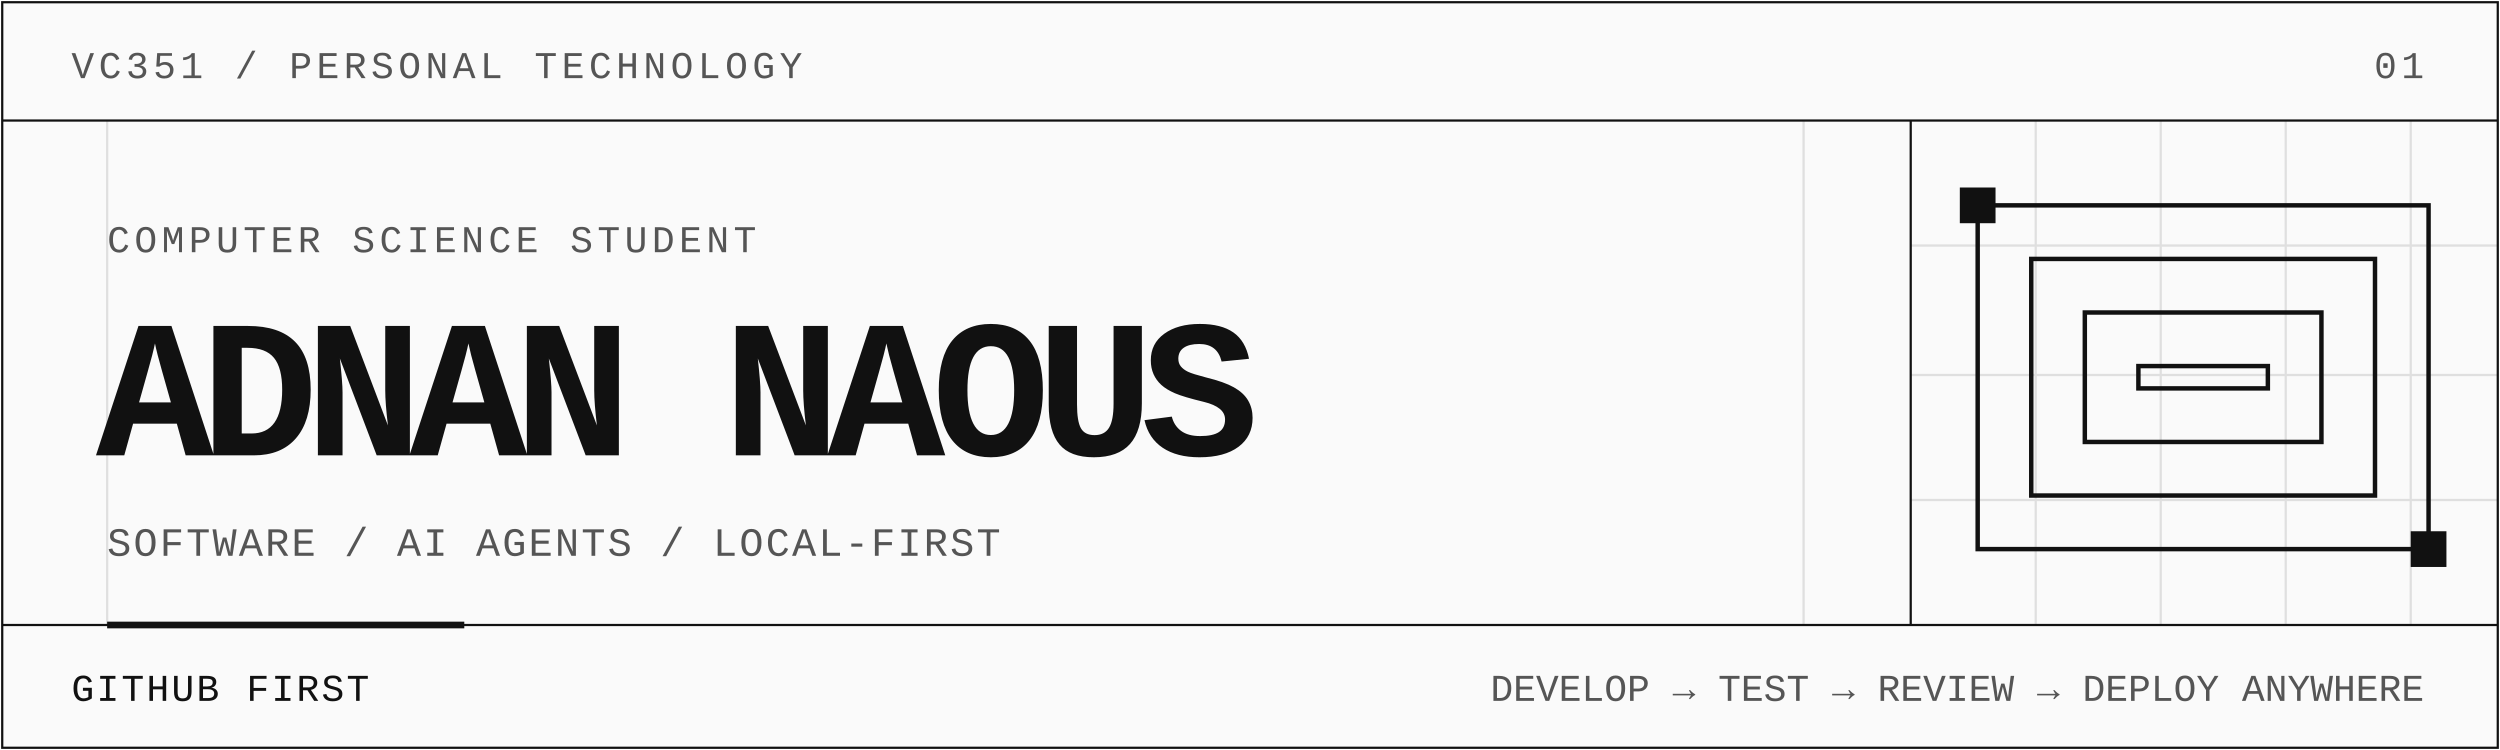
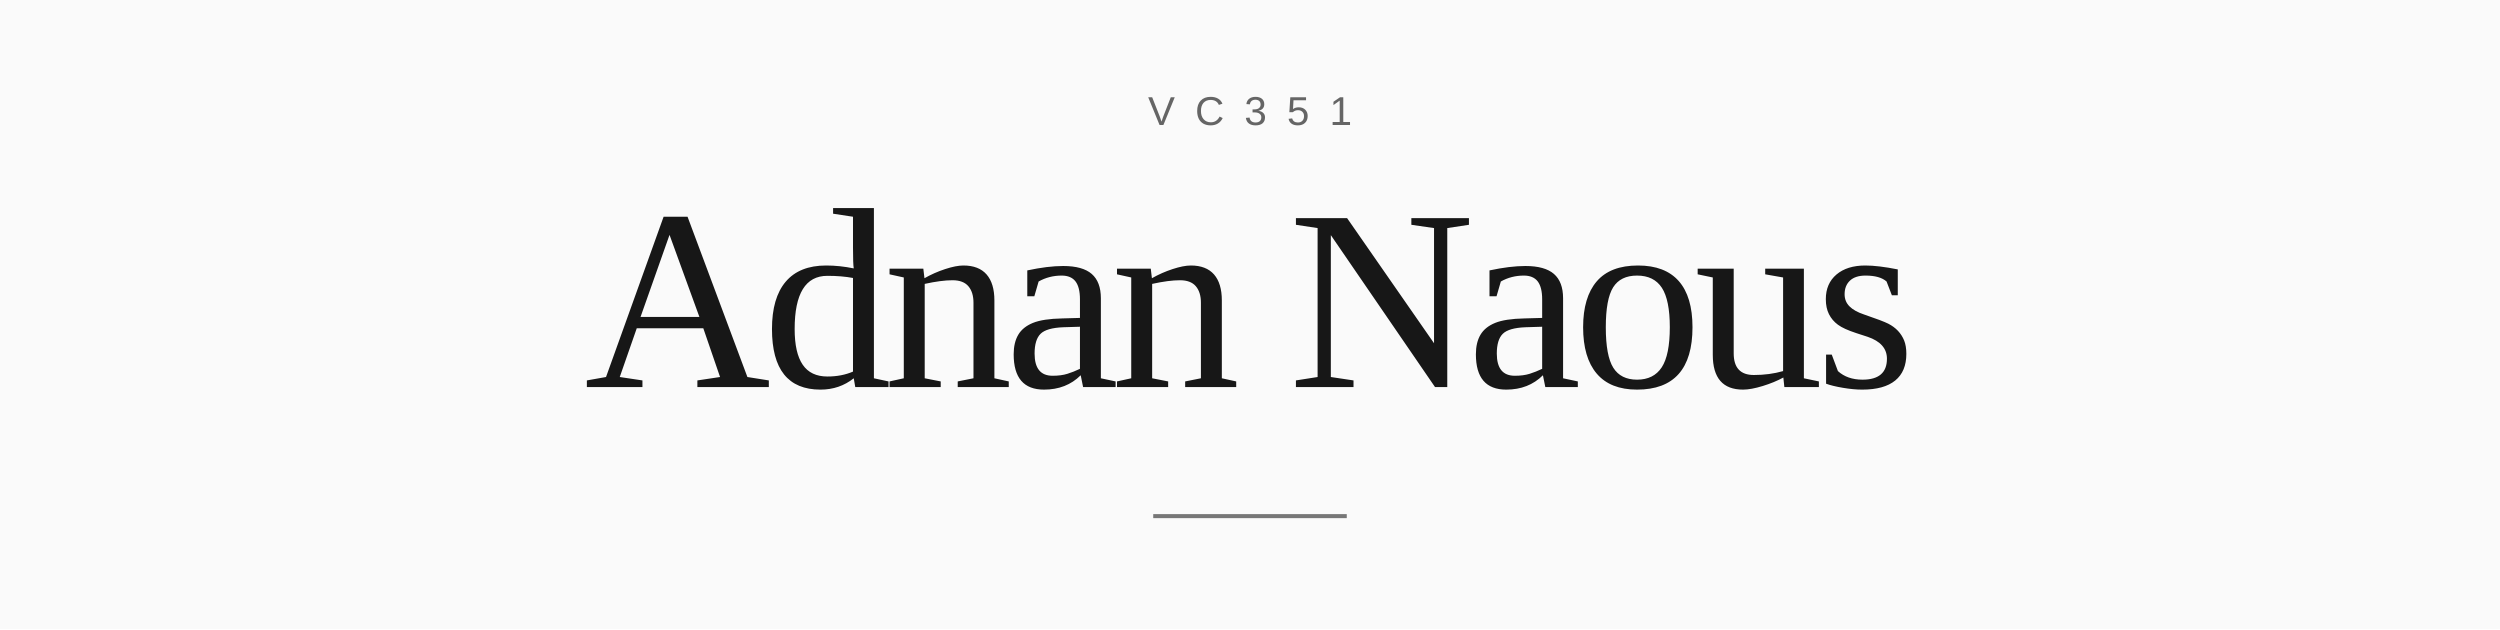
- <svg xmlns="http://www.w3.org/2000/svg" width="1120" height="336" viewBox="0 0 1120 336" role="img" aria-labelledby="title desc">
+ <svg xmlns="http://www.w3.org/2000/svg" width="620" height="156" viewBox="0 0 620 156" role="img" aria-labelledby="title desc">
  <style>
-     .paper{fill:#fafafa}.ink{fill:#111}.edge{stroke:#111}.quiet{fill:#555}
-     text{font-family:ui-monospace,SFMono-Regular,Consolas,"Liberation Mono",monospace}
-     .trace{stroke-dasharray:160 640;animation:trace 14s ease-in-out infinite}
-     @keyframes trace{0%,30%{stroke-dashoffset:160}60%,100%{stroke-dashoffset:-640}}
-     @media(prefers-color-scheme:dark){.paper{fill:#111}.ink{fill:#fafafa}.edge{stroke:#fafafa}.quiet{fill:#b5b5b5}}
-     @media(prefers-reduced-motion:reduce){.trace{animation:none;stroke-dasharray:none}}
+     .paper{fill:#fafafa}.name{fill:#171717}.label{fill:#656565}.line{stroke:#777}
+     .line{animation:breathe 10s ease-in-out infinite}
+     @keyframes breathe{0%,100%{opacity:.3}50%{opacity:.8}}
+     @media(prefers-color-scheme:dark){.paper{fill:#111}.name{fill:#f3f3f1}.label{fill:#aaa}.line{stroke:#aaa}}
+     @media(prefers-reduced-motion:reduce){.line{animation:none;opacity:.5}}
  </style>
-   <rect class="paper" x="1" y="1" width="1118" height="334" />
-   <g class="edge" fill="none" stroke-width="1">
-     <rect x="1" y="1" width="1118" height="334" />
-     <path d="M1 54H1119M1 280H1119M856 54V280" />
-     <path opacity=".12" d="M48 54V280M808 54V280M856 110H1119M856 168H1119M856 224H1119M912 54V280M968 54V280M1024 54V280M1080 54V280" />
-   </g>
-   <g class="quiet" font-size="17" letter-spacing="2">
-     <text x="32" y="35">VC351 / PERSONAL TECHNOLOGY</text>
-     <text x="1086" y="35" text-anchor="end">01</text>
-     <text x="48" y="113">COMPUTER SCIENCE STUDENT</text>
-   </g>
-   <text class="ink" x="43" y="204" font-size="88" font-weight="700" letter-spacing="-6">ADNAN NAOUS</text>
-   <text class="quiet" x="48" y="249" font-size="18" letter-spacing="1">SOFTWARE / AI AGENTS / LOCAL-FIRST</text>
-   <g class="edge" fill="none" stroke-width="2">
-     <path d="M886 92H1088V246H886Z" />
-     <path d="M910 116H1064V222H910Z" />
-     <path d="M934 140H1040V198H934Z" />
-     <path d="M958 164H1016V174H958Z" />
-   </g>
-   <rect class="ink" x="878" y="84" width="16" height="16" />
-   <rect class="ink" x="1080" y="238" width="16" height="16" />
-   <path class="edge trace" d="M48 280H808" fill="none" stroke-width="3" />
-   <text class="ink" x="32" y="314" font-size="17" letter-spacing="1">GITHUB FIRST</text>
-   <text class="quiet" x="1086" y="314" text-anchor="end" font-size="17">DEVELOP → TEST → REVIEW → DEPLOY ANYWHERE</text>
+   <rect class="paper" width="620" height="156" />
+   <text class="label" x="310" y="31" text-anchor="middle" font-family="ui-sans-serif,Arial,sans-serif" font-size="10" letter-spacing="5">VC351</text>
+   <text class="name" x="310" y="96" text-anchor="middle" font-family="Georgia, 'Times New Roman', serif" font-size="64" font-weight="400" letter-spacing="-2">Adnan Naous</text>
+   <path class="line" d="M286 128H334" fill="none" stroke-width="1" />
</svg>
